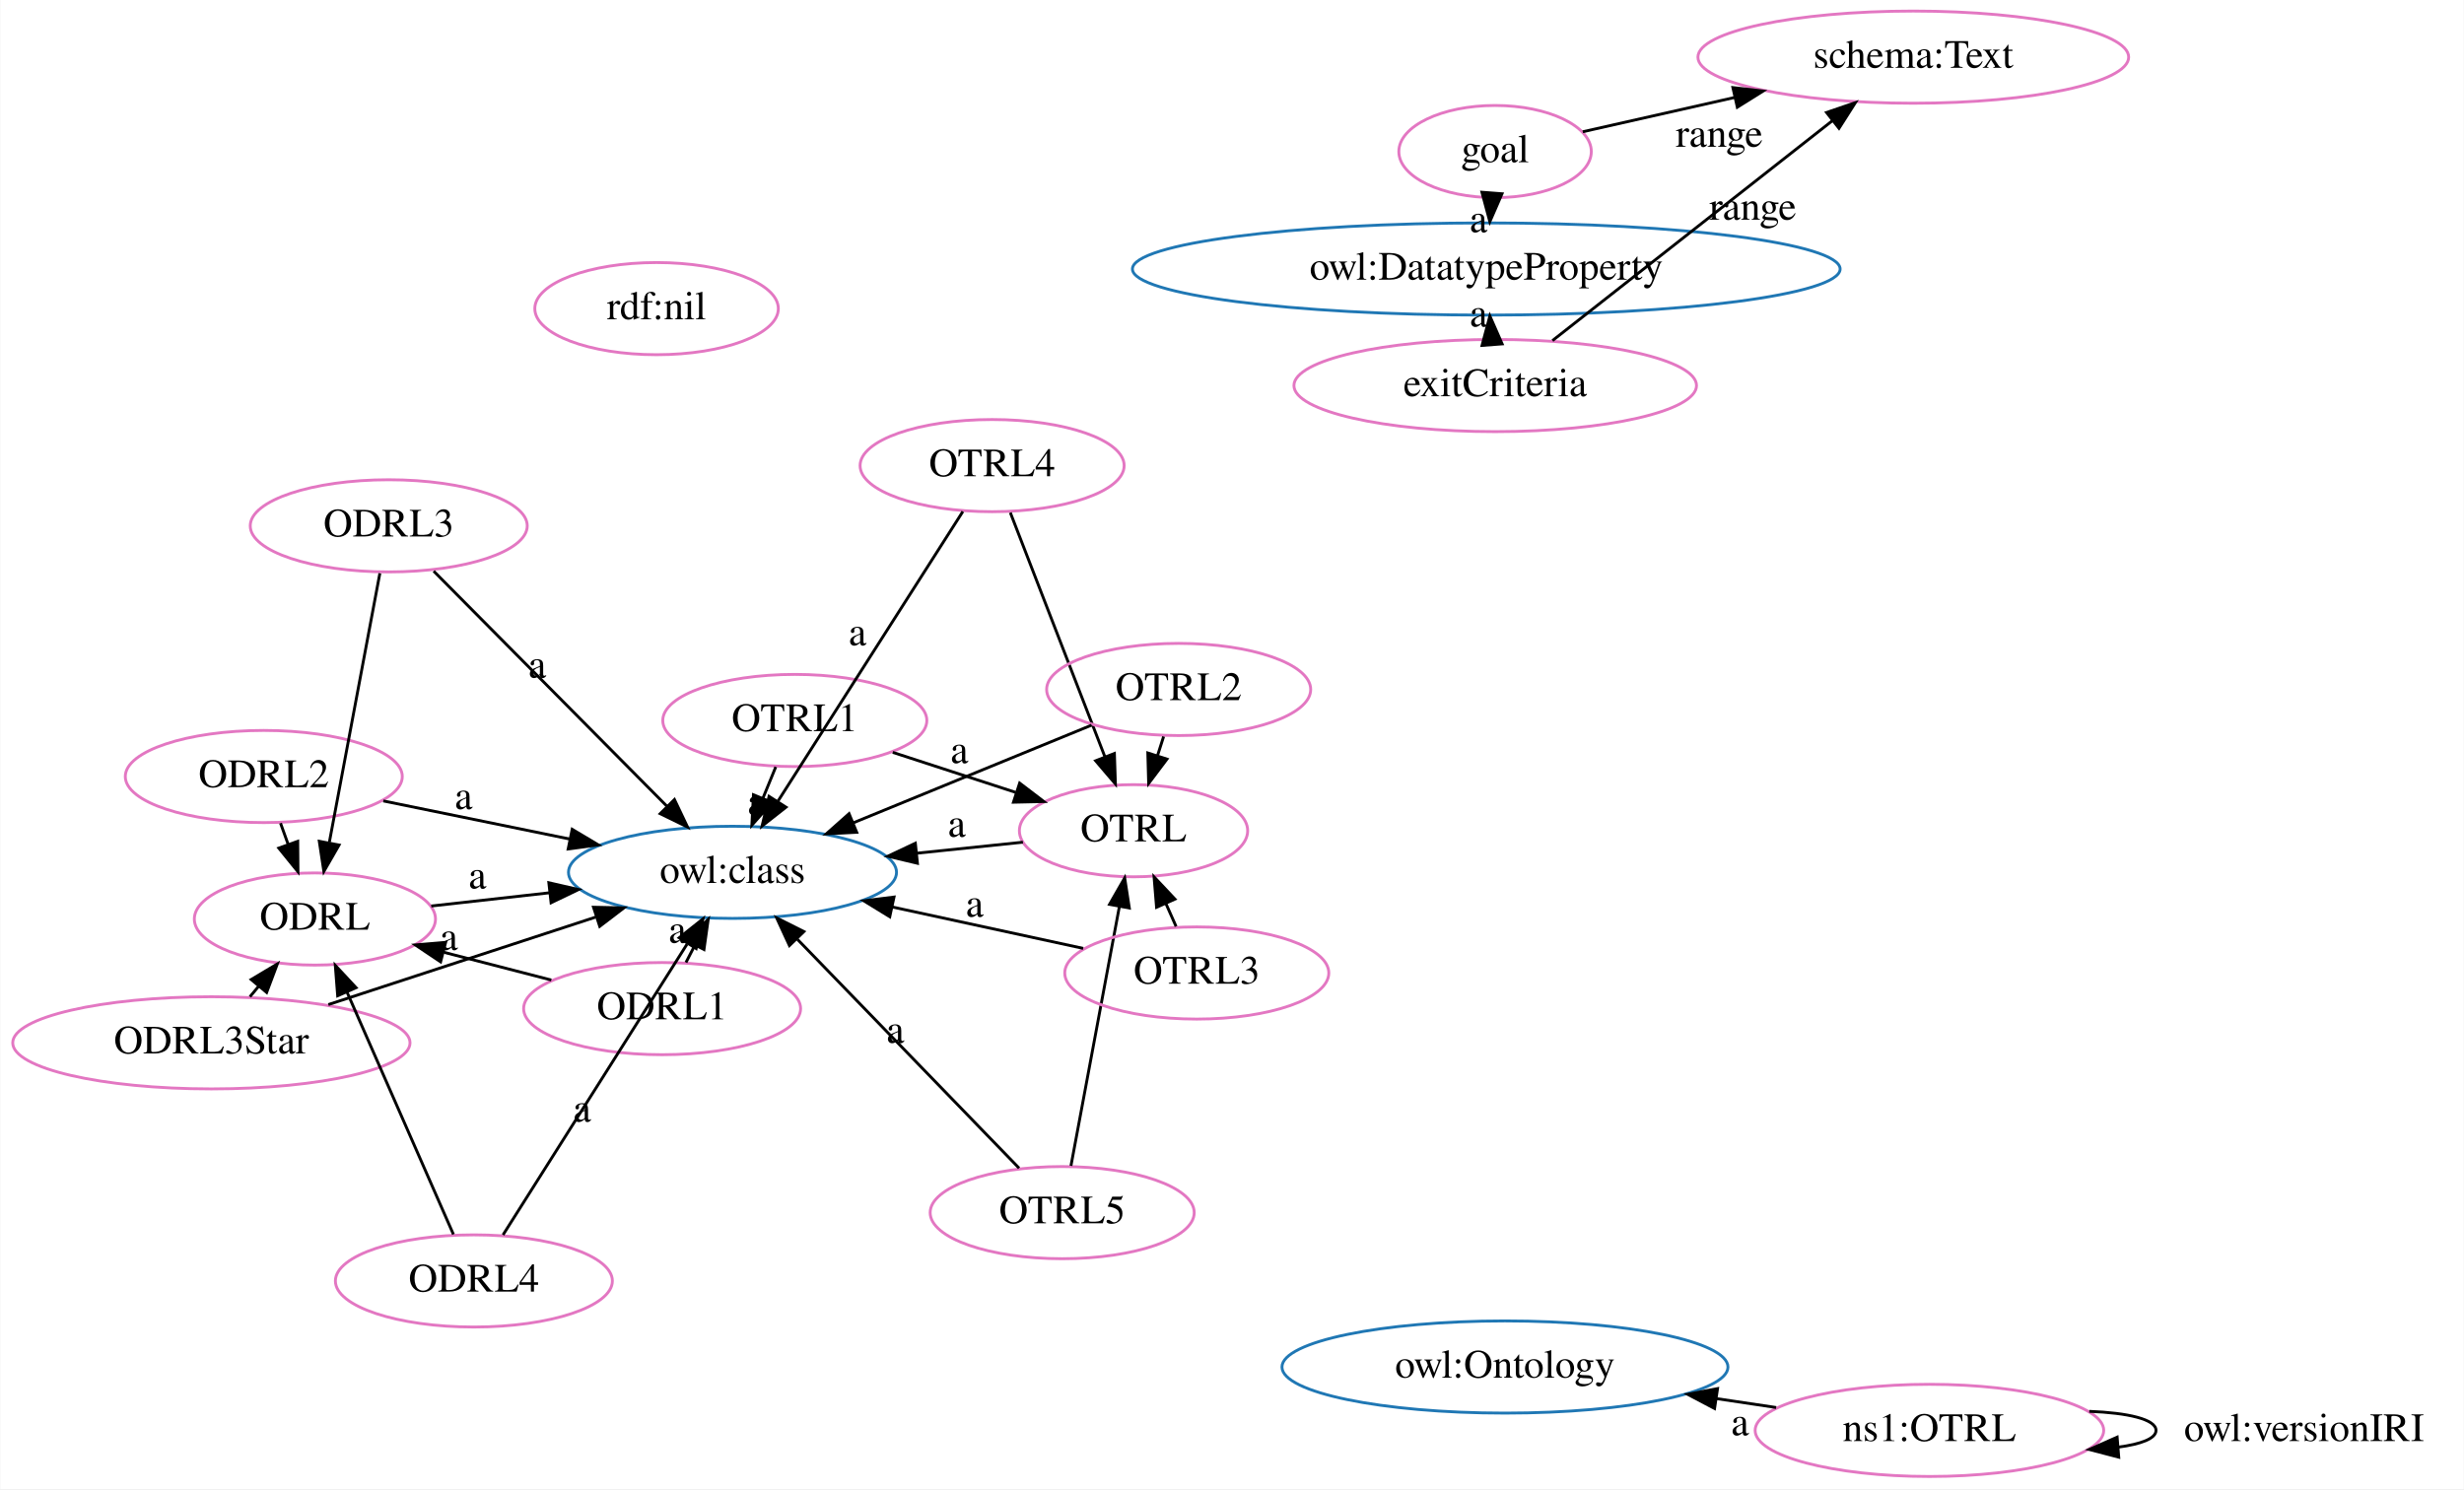
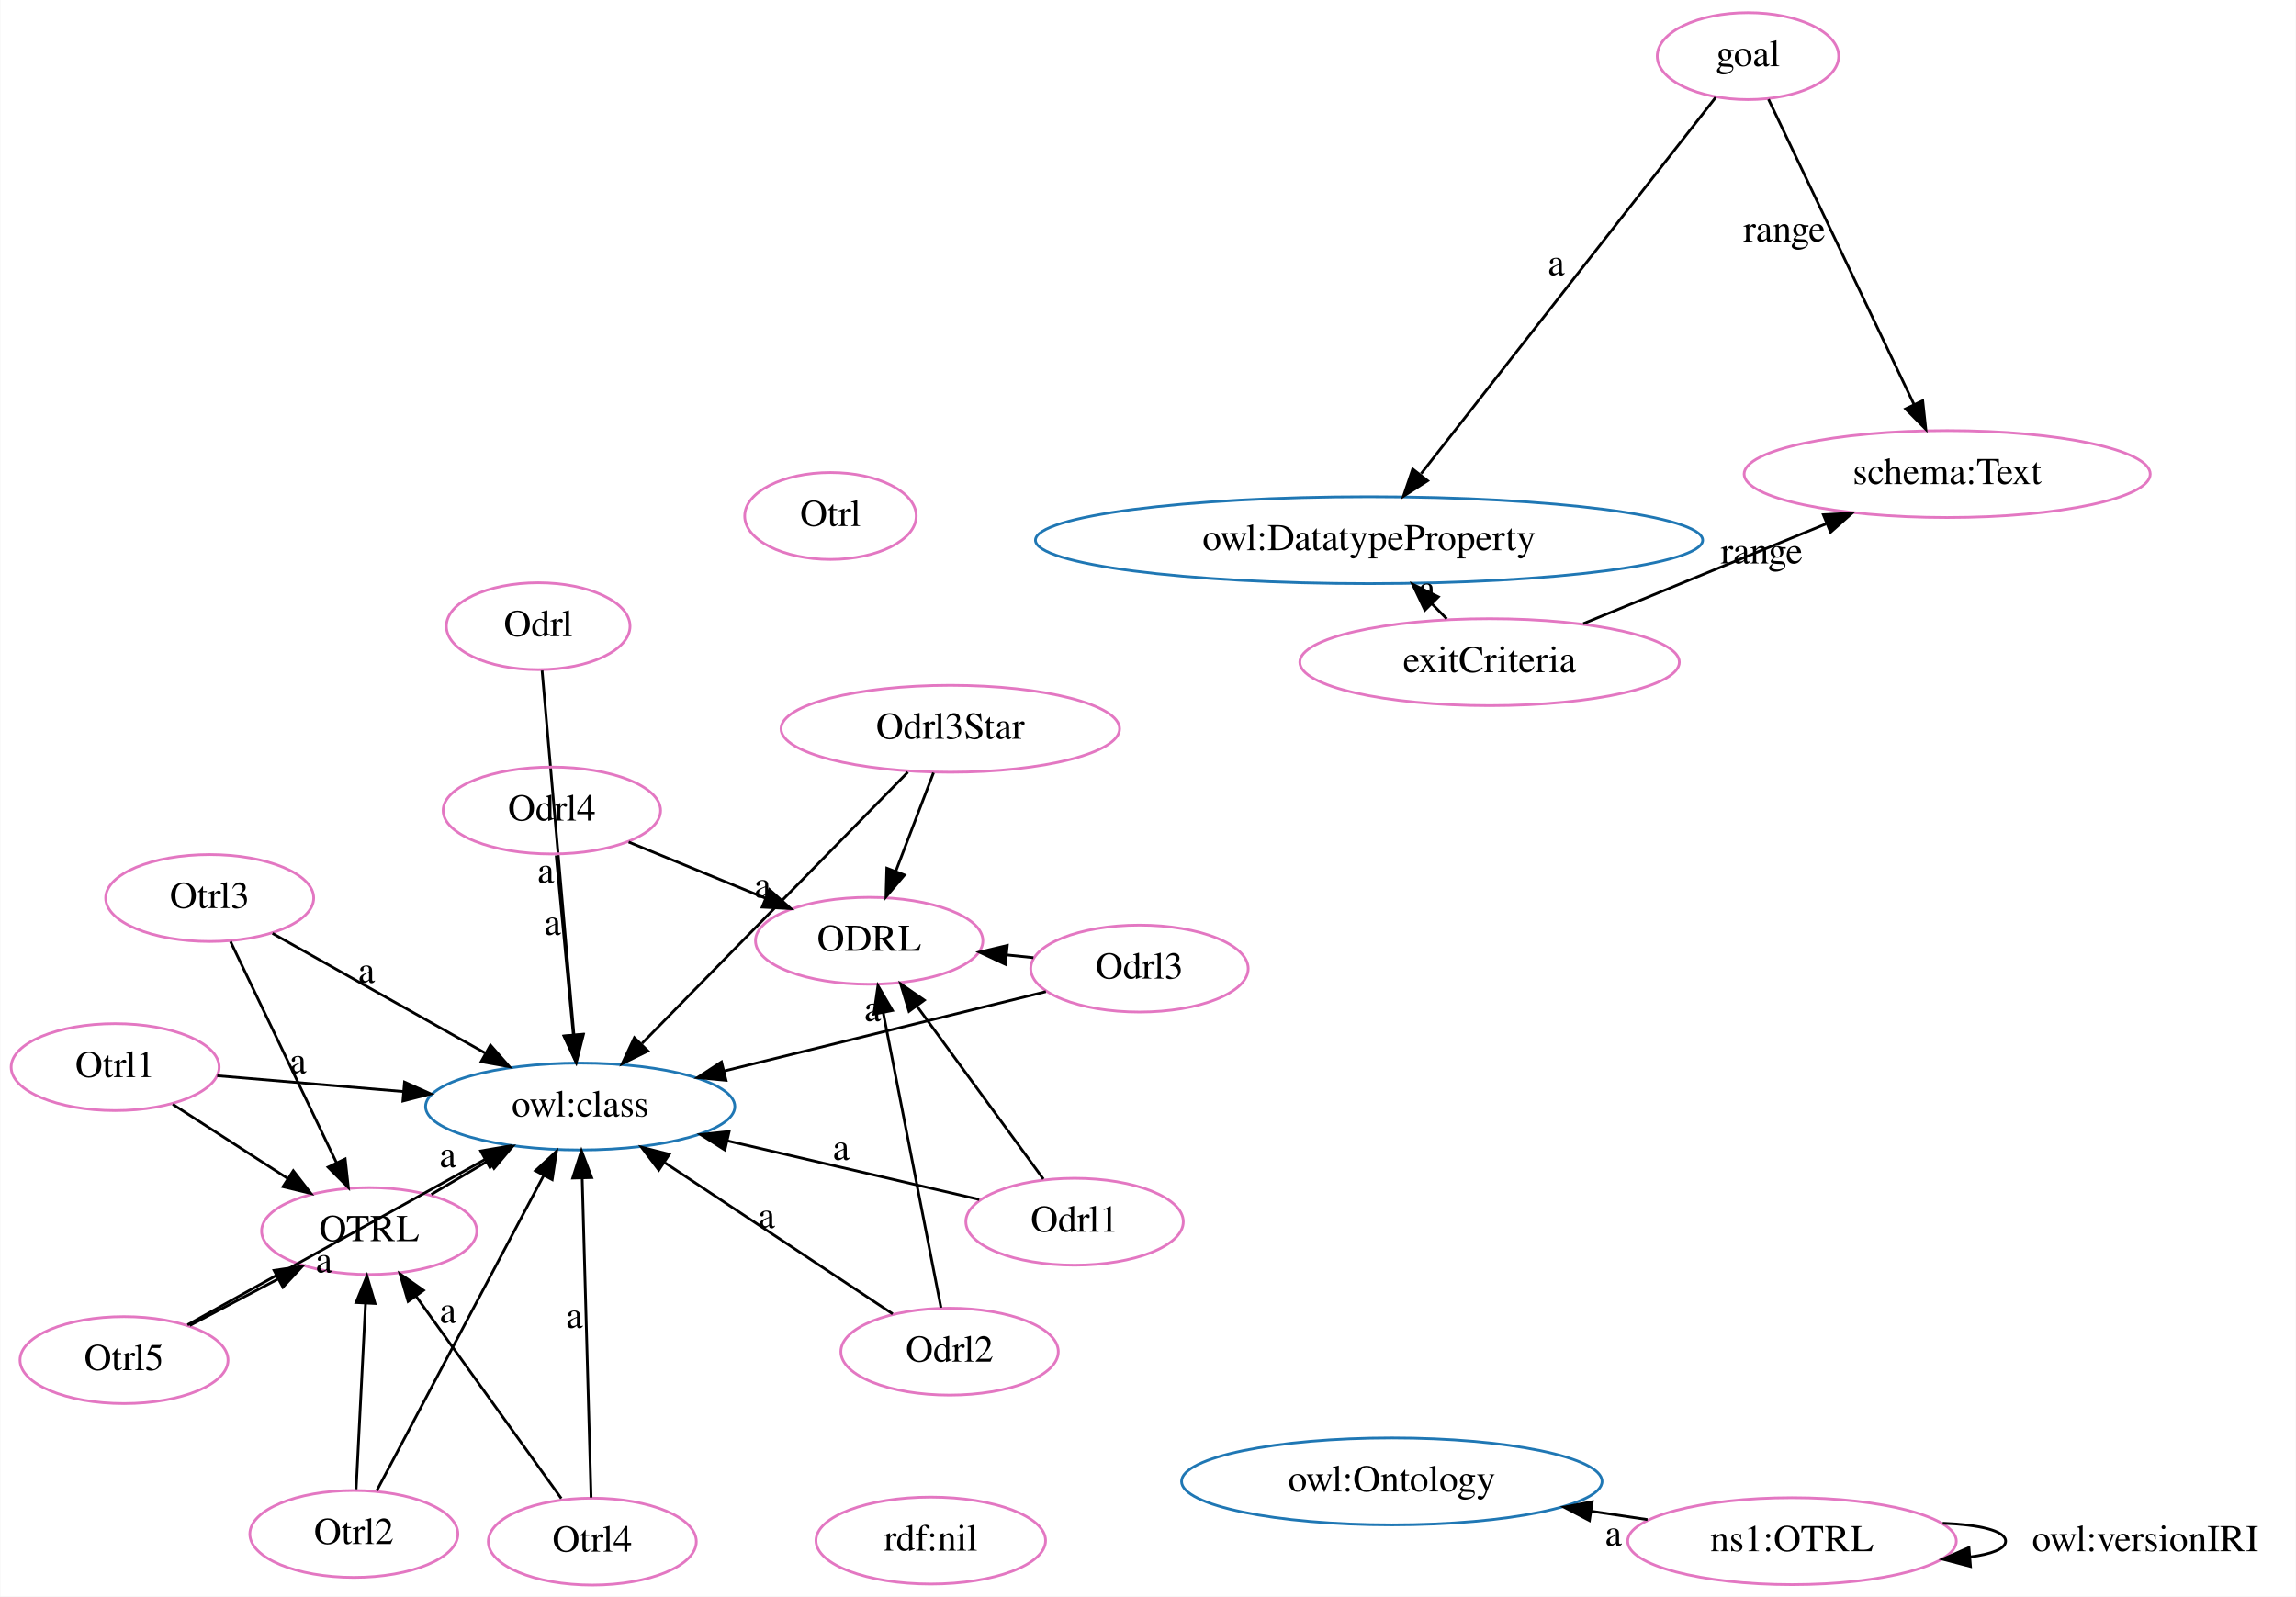
- <svg xmlns="http://www.w3.org/2000/svg" width="857pt" height="518pt" viewBox="0.00 0.00 856.76 518.00">
-   <g id="graph0" class="graph" transform="scale(1 1) rotate(0) translate(4 514)">
-     <polygon fill="white" stroke="transparent" points="-4,4 -4,-514 852.76,-514 852.76,4 -4,4" />
+ <svg xmlns="http://www.w3.org/2000/svg" width="847pt" height="589pt" viewBox="0.00 0.00 846.76 589.00">
+   <g id="graph0" class="graph" transform="scale(1 1) rotate(0) translate(4 585)">
+     <polygon fill="white" stroke="transparent" points="-4,4 -4,-585 842.76,-585 842.76,4 -4,4" />
    <g id="node1" class="node">
-       <ellipse fill="none" stroke="#1f77b4" cx="512.82" cy="-420.42" rx="123.07" ry="16.03" />
-       <text text-anchor="middle" x="512.82" y="-416.72" font-family="Times,serif" font-size="14.00">owl:DatatypeProperty</text>
+       <ellipse fill="none" stroke="#e377c2" cx="316.52" cy="-237.92" rx="41.94" ry="16.03" />
+       <text text-anchor="middle" x="316.52" y="-234.22" font-family="Times,serif" font-size="14.00">ODRL</text>
    </g>
    <g id="node2" class="node">
-       <ellipse fill="none" stroke="#1f77b4" cx="250.65" cy="-210.55" rx="57.05" ry="16.03" />
-       <text text-anchor="middle" x="250.65" y="-206.85" font-family="Times,serif" font-size="14.00">owl:class</text>
+       <ellipse fill="none" stroke="#1f77b4" cx="500.93" cy="-385.71" rx="123.07" ry="16.03" />
+       <text text-anchor="middle" x="500.93" y="-382.01" font-family="Times,serif" font-size="14.00">owl:DatatypeProperty</text>
    </g>
    <g id="node3" class="node">
-       <ellipse fill="none" stroke="#e377c2" cx="390.13" cy="-225.02" rx="39.7" ry="16.03" />
-       <text text-anchor="middle" x="390.13" y="-221.32" font-family="Times,serif" font-size="14.00">OTRL</text>
+       <ellipse fill="none" stroke="#1f77b4" cx="209.92" cy="-176.78" rx="57.05" ry="16.03" />
+       <text text-anchor="middle" x="209.92" y="-173.08" font-family="Times,serif" font-size="14.00">owl:class</text>
+     </g>
+     <g id="node4" class="node">
+       <ellipse fill="none" stroke="#e377c2" cx="132.08" cy="-130.83" rx="39.7" ry="16.03" />
+       <text text-anchor="middle" x="132.08" y="-127.13" font-family="Times,serif" font-size="14.00">OTRL</text>
+     </g>
+     <g id="edge6" class="edge">
+       <path fill="none" stroke="black" d="M155.02,-144.37C161.64,-148.28 169.01,-152.63 176.14,-156.84" />
+       <polygon fill="black" stroke="black" points="174.59,-159.99 184.98,-162.06 178.14,-153.96 174.59,-159.99" />
+       <text text-anchor="middle" x="161.08" y="-154.4" font-family="Times,serif" font-size="14.00">a</text>
+     </g>
+     <g id="node5" class="node">
+       <ellipse fill="none" stroke="#1f77b4" cx="509.32" cy="-38.47" rx="77.56" ry="16.03" />
+       <text text-anchor="middle" x="509.32" y="-34.77" font-family="Times,serif" font-size="14.00">owl:Ontology</text>
+     </g>
+     <g id="node6" class="node">
+       <ellipse fill="none" stroke="#e377c2" cx="194.42" cy="-353.98" rx="33.88" ry="16.03" />
+       <text text-anchor="middle" x="194.42" y="-350.28" font-family="Times,serif" font-size="14.00">Odrl</text>
+     </g>
+     <g id="edge14" class="edge">
+       <path fill="none" stroke="black" d="M195.85,-337.63C198.54,-306.91 204.36,-240.31 207.61,-203.17" />
+       <polygon fill="black" stroke="black" points="211.11,-203.36 208.49,-193.09 204.13,-202.75 211.11,-203.36" />
+       <text text-anchor="middle" x="197.23" y="-259.2" font-family="Times,serif" font-size="14.00">a</text>
+     </g>
+     <g id="node7" class="node">
+       <ellipse fill="none" stroke="#e377c2" cx="346.45" cy="-316.14" rx="62.45" ry="16.03" />
+       <text text-anchor="middle" x="346.45" y="-312.44" font-family="Times,serif" font-size="14.00">Odrl3Star</text>
+     </g>
+     <g id="edge26" class="edge">
+       <path fill="none" stroke="black" d="M340.25,-299.93C336.23,-289.44 330.92,-275.56 326.34,-263.59" />
+       <polygon fill="black" stroke="black" points="329.55,-262.19 322.71,-254.11 323.02,-264.7 329.55,-262.19" />
+     </g>
+     <g id="edge2" class="edge">
+       <path fill="none" stroke="black" d="M330.79,-300.15C306.72,-275.58 260.5,-228.41 232.71,-200.05" />
+       <polygon fill="black" stroke="black" points="234.9,-197.27 225.4,-192.58 229.9,-202.17 234.9,-197.27" />
+       <text text-anchor="middle" x="277.25" y="-253.9" font-family="Times,serif" font-size="14.00">a</text>
+     </g>
+     <g id="node8" class="node">
+       <ellipse fill="none" stroke="#e377c2" cx="73.23" cy="-253.7" rx="38.37" ry="16.03" />
+       <text text-anchor="middle" x="73.23" y="-250" font-family="Times,serif" font-size="14.00">Otrl3</text>
+     </g>
+     <g id="edge3" class="edge">
+       <path fill="none" stroke="black" d="M96.41,-240.65C117.89,-228.57 150.14,-210.42 174.78,-196.55" />
+       <polygon fill="black" stroke="black" points="176.81,-199.43 183.81,-191.47 173.38,-193.32 176.81,-199.43" />
+       <text text-anchor="middle" x="131.1" y="-222.4" font-family="Times,serif" font-size="14.00">a</text>
+     </g>
+     <g id="edge13" class="edge">
+       <path fill="none" stroke="black" d="M80.92,-237.64C90.88,-216.85 108.34,-180.4 120.06,-155.94" />
+       <polygon fill="black" stroke="black" points="123.22,-157.43 124.39,-146.9 116.91,-154.4 123.22,-157.43" />
+     </g>
+     <g id="node9" class="node">
+       <ellipse fill="none" stroke="#e377c2" cx="126.42" cy="-19.08" rx="38.37" ry="16.03" />
+       <text text-anchor="middle" x="126.42" y="-15.38" font-family="Times,serif" font-size="14.00">Otrl2</text>
+     </g>
+     <g id="edge16" class="edge">
+       <path fill="none" stroke="black" d="M134.88,-35.07C149.37,-62.44 179.04,-118.48 196.42,-151.29" />
+       <polygon fill="black" stroke="black" points="193.41,-153.08 201.18,-160.28 199.59,-149.8 193.41,-153.08" />
+       <text text-anchor="middle" x="161.15" y="-96.98" font-family="Times,serif" font-size="14.00">a</text>
+     </g>
+     <g id="edge28" class="edge">
+       <path fill="none" stroke="black" d="M127.25,-35.57C128.17,-53.65 129.65,-82.91 130.73,-104.24" />
+       <polygon fill="black" stroke="black" points="127.24,-104.46 131.24,-114.27 134.23,-104.11 127.24,-104.46" />
+     </g>
+     <g id="node10" class="node">
+       <ellipse fill="none" stroke="#e377c2" cx="392.29" cy="-134.27" rx="40.11" ry="16.03" />
+       <text text-anchor="middle" x="392.29" y="-130.57" font-family="Times,serif" font-size="14.00">Odrl1</text>
+     </g>
+     <g id="edge22" class="edge">
+       <path fill="none" stroke="black" d="M380.78,-150.02C368.37,-166.98 348.48,-194.2 334.11,-213.86" />
+       <polygon fill="black" stroke="black" points="331.21,-211.89 328.13,-222.03 336.86,-216.02 331.21,-211.89" />
    </g>
    <g id="edge17" class="edge">
-       <path fill="none" stroke="black" d="M351.65,-221.03C340.19,-219.84 327.32,-218.5 314.7,-217.2" />
-       <polygon fill="black" stroke="black" points="314.97,-213.7 304.66,-216.15 314.25,-220.67 314.97,-213.7" />
-       <text text-anchor="middle" x="328.67" y="-222.91" font-family="Times,serif" font-size="14.00">a</text>
-     </g>
-     <g id="node4" class="node">
-       <ellipse fill="none" stroke="#e377c2" cx="105.41" cy="-194.31" rx="41.94" ry="16.03" />
-       <text text-anchor="middle" x="105.41" y="-190.61" font-family="Times,serif" font-size="14.00">ODRL</text>
+       <path fill="none" stroke="black" d="M357.13,-142.47C330.81,-148.6 294.33,-157.11 264.27,-164.11" />
+       <polygon fill="black" stroke="black" points="263.29,-160.75 254.34,-166.43 264.87,-167.57 263.29,-160.75" />
+       <text text-anchor="middle" x="306.2" y="-157.09" font-family="Times,serif" font-size="14.00">a</text>
+     </g>
+     <g id="node11" class="node">
+       <ellipse fill="none" stroke="#e377c2" cx="640.71" cy="-564.29" rx="33.47" ry="16.03" />
+       <text text-anchor="middle" x="640.71" y="-560.59" font-family="Times,serif" font-size="14.00">goal</text>
+     </g>
+     <g id="edge18" class="edge">
+       <path fill="none" stroke="black" d="M628.79,-549.06C604.59,-518.14 549.49,-447.75 520.15,-410.27" />
+       <polygon fill="black" stroke="black" points="522.54,-407.64 513.62,-401.93 517.03,-411.96 522.54,-407.64" />
+       <text text-anchor="middle" x="569.97" y="-483.47" font-family="Times,serif" font-size="14.00">a</text>
+     </g>
+     <g id="node19" class="node">
+       <ellipse fill="none" stroke="#e377c2" cx="714.2" cy="-410.11" rx="74.91" ry="16.03" />
+       <text text-anchor="middle" x="714.2" y="-406.41" font-family="Times,serif" font-size="14.00">schema:Text</text>
+     </g>
+     <g id="edge10" class="edge">
+       <path fill="none" stroke="black" d="M648.29,-548.37C660.99,-521.73 686.65,-467.91 701.94,-435.84" />
+       <polygon fill="black" stroke="black" points="705.18,-437.17 706.32,-426.64 698.86,-434.16 705.18,-437.17" />
+       <text text-anchor="middle" x="654.12" y="-495.9" font-family="Times,serif" font-size="14.00">range</text>
+     </g>
+     <g id="node12" class="node">
+       <ellipse fill="none" stroke="#e377c2" cx="38.36" cy="-191.32" rx="38.37" ry="16.03" />
+       <text text-anchor="middle" x="38.36" y="-187.62" font-family="Times,serif" font-size="14.00">Otrl1</text>
    </g>
    <g id="edge19" class="edge">
-       <path fill="none" stroke="black" d="M145.87,-198.83C158.63,-200.26 173.06,-201.87 187.03,-203.44" />
-       <polygon fill="black" stroke="black" points="186.77,-206.93 197.1,-204.56 187.55,-199.97 186.77,-206.93" />
-       <text text-anchor="middle" x="161.95" y="-204.93" font-family="Times,serif" font-size="14.00">a</text>
-     </g>
-     <g id="node5" class="node">
-       <ellipse fill="none" stroke="#1f77b4" cx="519.32" cy="-38.47" rx="77.56" ry="16.03" />
-       <text text-anchor="middle" x="519.32" y="-34.77" font-family="Times,serif" font-size="14.00">owl:Ontology</text>
-     </g>
-     <g id="node6" class="node">
-       <ellipse fill="none" stroke="#e377c2" cx="661.34" cy="-494.12" rx="74.91" ry="16.03" />
-       <text text-anchor="middle" x="661.34" y="-490.42" font-family="Times,serif" font-size="14.00">schema:Text</text>
-     </g>
-     <g id="node7" class="node">
-       <ellipse fill="none" stroke="#e377c2" cx="666.95" cy="-16.42" rx="60.62" ry="16.03" />
-       <text text-anchor="middle" x="666.95" y="-12.72" font-family="Times,serif" font-size="14.00">ns1:OTRL</text>
+       <path fill="none" stroke="black" d="M76.01,-188.13C96.11,-186.43 121.43,-184.28 144.63,-182.31" />
+       <polygon fill="black" stroke="black" points="145.1,-185.79 154.77,-181.45 144.51,-178.81 145.1,-185.79" />
+       <text text-anchor="middle" x="105.82" y="-189.02" font-family="Times,serif" font-size="14.00">a</text>
+     </g>
+     <g id="edge8" class="edge">
+       <path fill="none" stroke="black" d="M59.62,-177.59C72.12,-169.53 88.11,-159.21 101.9,-150.31" />
+       <polygon fill="black" stroke="black" points="104.07,-153.08 110.57,-144.71 100.27,-147.19 104.07,-153.08" />
+     </g>
+     <g id="node13" class="node">
+       <ellipse fill="none" stroke="#e377c2" cx="339.24" cy="-16.64" rx="42.35" ry="16.03" />
+       <text text-anchor="middle" x="339.24" y="-12.94" font-family="Times,serif" font-size="14.00">rdf:nil</text>
+     </g>
+     <g id="node14" class="node">
+       <ellipse fill="none" stroke="#e377c2" cx="346.18" cy="-86.34" rx="40.11" ry="16.03" />
+       <text text-anchor="middle" x="346.18" y="-82.64" font-family="Times,serif" font-size="14.00">Odrl2</text>
    </g>
    <g id="edge23" class="edge">
-       <path fill="none" stroke="black" d="M613.65,-24.38C606.94,-25.38 599.98,-26.42 593.02,-27.46" />
-       <polygon fill="black" stroke="black" points="592.22,-24.04 582.85,-28.98 593.26,-30.96 592.22,-24.04" />
-       <text text-anchor="middle" x="601.08" y="-14.72" font-family="Times,serif" font-size="14.00">a</text>
-     </g>
-     <g id="edge3" class="edge">
-       <path fill="none" stroke="black" d="M722.55,-23.05C735.89,-22.53 745.76,-20.32 745.76,-16.42 745.76,-13.58 740.55,-11.64 732.58,-10.59" />
-       <polygon fill="black" stroke="black" points="732.8,-7.1 722.55,-9.78 732.24,-14.07 732.8,-7.1" />
-       <text text-anchor="middle" x="797.26" y="-12.72" font-family="Times,serif" font-size="14.00">owl:versionIRI</text>
-     </g>
-     <g id="node8" class="node">
-       <ellipse fill="none" stroke="#e377c2" cx="69.4" cy="-151.24" rx="69.09" ry="16.03" />
-       <text text-anchor="middle" x="69.4" y="-147.54" font-family="Times,serif" font-size="14.00">ODRL3Star</text>
-     </g>
-     <g id="edge6" class="edge">
-       <path fill="none" stroke="black" d="M110.08,-164.55C137.62,-173.56 174.11,-185.51 203.01,-194.96" />
-       <polygon fill="black" stroke="black" points="202.3,-198.41 212.89,-198.19 204.47,-191.76 202.3,-198.41" />
-       <text text-anchor="middle" x="152.04" y="-183.56" font-family="Times,serif" font-size="14.00">a</text>
-     </g>
-     <g id="edge16" class="edge">
-       <path fill="none" stroke="black" d="M82.81,-167.28C83.78,-168.44 84.78,-169.63 85.78,-170.83" />
-       <polygon fill="black" stroke="black" points="83.25,-173.26 92.35,-178.69 88.62,-168.77 83.25,-173.26" />
-     </g>
-     <g id="node9" class="node">
-       <ellipse fill="none" stroke="#e377c2" cx="272.32" cy="-263.37" rx="45.92" ry="16.03" />
-       <text text-anchor="middle" x="272.32" y="-259.67" font-family="Times,serif" font-size="14.00">OTRL1</text>
-     </g>
-     <g id="edge18" class="edge">
-       <path fill="none" stroke="black" d="M265.7,-247.23C264.3,-243.82 262.78,-240.13 261.28,-236.45" />
-       <polygon fill="black" stroke="black" points="264.41,-234.87 257.38,-226.95 257.93,-237.53 264.41,-234.87" />
-       <text text-anchor="middle" x="258.99" y="-230.64" font-family="Times,serif" font-size="14.00">a</text>
+       <path fill="none" stroke="black" d="M343.01,-102.56C337.9,-128.64 327.83,-180.12 321.68,-211.54" />
+       <polygon fill="black" stroke="black" points="318.24,-210.87 319.76,-221.35 325.11,-212.21 318.24,-210.87" />
+     </g>
+     <g id="edge20" class="edge">
+       <path fill="none" stroke="black" d="M325.19,-100.27C302.75,-115.17 266.93,-138.94 241.18,-156.03" />
+       <polygon fill="black" stroke="black" points="238.92,-153.33 232.52,-161.78 242.79,-159.16 238.92,-153.33" />
+       <text text-anchor="middle" x="278.68" y="-131.95" font-family="Times,serif" font-size="14.00">a</text>
+     </g>
+     <g id="node15" class="node">
+       <ellipse fill="none" stroke="#e377c2" cx="545.39" cy="-340.71" rx="70.01" ry="16.03" />
+       <text text-anchor="middle" x="545.39" y="-337.01" font-family="Times,serif" font-size="14.00">exitCriteria</text>
    </g>
    <g id="edge4" class="edge">
-       <path fill="none" stroke="black" d="M306.39,-252.28C319.74,-247.93 335.16,-242.91 349.11,-238.37" />
-       <polygon fill="black" stroke="black" points="350.52,-241.59 358.95,-235.17 348.36,-234.94 350.52,-241.59" />
-     </g>
-     <g id="node10" class="node">
-       <ellipse fill="none" stroke="#e377c2" cx="340.95" cy="-352.03" rx="45.92" ry="16.03" />
-       <text text-anchor="middle" x="340.95" y="-348.33" font-family="Times,serif" font-size="14.00">OTRL4</text>
+       <path fill="none" stroke="black" d="M529.59,-356.7C527.8,-358.51 525.95,-360.39 524.09,-362.27" />
+       <polygon fill="black" stroke="black" points="521.52,-359.89 516.98,-369.47 526.5,-364.81 521.52,-359.89" />
+       <text text-anchor="middle" x="522.34" y="-363.29" font-family="Times,serif" font-size="14.00">a</text>
+     </g>
+     <g id="edge24" class="edge">
+       <path fill="none" stroke="black" d="M579.96,-354.92C605.85,-365.56 641.48,-380.21 669.52,-391.74" />
+       <polygon fill="black" stroke="black" points="668.52,-395.11 679.1,-395.68 671.18,-388.64 668.52,-395.11" />
+       <text text-anchor="middle" x="645.74" y="-377.13" font-family="Times,serif" font-size="14.00">range</text>
+     </g>
+     <g id="node16" class="node">
+       <ellipse fill="none" stroke="#e377c2" cx="656.95" cy="-16.42" rx="60.62" ry="16.03" />
+       <text text-anchor="middle" x="656.95" y="-12.72" font-family="Times,serif" font-size="14.00">ns1:OTRL</text>
+     </g>
+     <g id="edge5" class="edge">
+       <path fill="none" stroke="black" d="M603.65,-24.38C596.94,-25.38 589.98,-26.42 583.02,-27.46" />
+       <polygon fill="black" stroke="black" points="582.22,-24.04 572.85,-28.98 583.26,-30.96 582.22,-24.04" />
+       <text text-anchor="middle" x="591.08" y="-14.72" font-family="Times,serif" font-size="14.00">a</text>
    </g>
    <g id="edge7" class="edge">
-       <path fill="none" stroke="black" d="M330.77,-336.07C315.12,-311.55 285.03,-264.41 266.51,-235.39" />
-       <polygon fill="black" stroke="black" points="269.26,-233.21 260.93,-226.66 263.36,-236.97 269.26,-233.21" />
-       <text text-anchor="middle" x="294.14" y="-289.53" font-family="Times,serif" font-size="14.00">a</text>
+       <path fill="none" stroke="black" d="M712.55,-23.05C725.89,-22.53 735.76,-20.32 735.76,-16.42 735.76,-13.58 730.55,-11.64 722.58,-10.59" />
+       <polygon fill="black" stroke="black" points="722.8,-7.1 712.55,-9.78 722.24,-14.07 722.8,-7.1" />
+       <text text-anchor="middle" x="787.26" y="-12.72" font-family="Times,serif" font-size="14.00">owl:versionIRI</text>
+     </g>
+     <g id="node17" class="node">
+       <ellipse fill="none" stroke="#e377c2" cx="214.38" cy="-16.26" rx="38.37" ry="16.03" />
+       <text text-anchor="middle" x="214.38" y="-12.56" font-family="Times,serif" font-size="14.00">Otrl4</text>
+     </g>
+     <g id="edge21" class="edge">
+       <path fill="none" stroke="black" d="M213.93,-32.53C213.16,-60.18 211.59,-116.55 210.66,-150.05" />
+       <polygon fill="black" stroke="black" points="207.15,-150.37 210.37,-160.46 214.15,-150.56 207.15,-150.37" />
+       <text text-anchor="middle" x="207.8" y="-95.09" font-family="Times,serif" font-size="14.00">a</text>
+     </g>
+     <g id="edge12" class="edge">
+       <path fill="none" stroke="black" d="M202.94,-32.19C189.06,-51.51 165.52,-84.28 149.41,-106.71" />
+       <polygon fill="black" stroke="black" points="146.42,-104.87 143.43,-115.04 152.11,-108.96 146.42,-104.87" />
+     </g>
+     <g id="node18" class="node">
+       <ellipse fill="none" stroke="#e377c2" cx="302.24" cy="-394.64" rx="31.64" ry="16.03" />
+       <text text-anchor="middle" x="302.24" y="-390.94" font-family="Times,serif" font-size="14.00">Otrl</text>
+     </g>
+     <g id="node20" class="node">
+       <ellipse fill="none" stroke="#e377c2" cx="41.63" cy="-83.22" rx="38.37" ry="16.03" />
+       <text text-anchor="middle" x="41.63" y="-79.52" font-family="Times,serif" font-size="14.00">Otrl5</text>
+     </g>
+     <g id="edge11" class="edge">
+       <path fill="none" stroke="black" d="M65.03,-96.23C93.51,-112.06 141.87,-138.95 174.82,-157.27" />
+       <polygon fill="black" stroke="black" points="173.23,-160.39 183.67,-162.19 176.63,-154.27 173.23,-160.39" />
+       <text text-anchor="middle" x="115.42" y="-115.55" font-family="Times,serif" font-size="14.00">a</text>
+     </g>
+     <g id="edge15" class="edge">
+       <path fill="none" stroke="black" d="M65.87,-95.98C75.82,-101.22 87.53,-107.38 98.3,-113.05" />
+       <polygon fill="black" stroke="black" points="96.98,-116.31 107.46,-117.87 100.24,-110.12 96.98,-116.31" />
+     </g>
+     <g id="node21" class="node">
+       <ellipse fill="none" stroke="#e377c2" cx="416.23" cy="-227.67" rx="40.11" ry="16.03" />
+       <text text-anchor="middle" x="416.23" y="-223.97" font-family="Times,serif" font-size="14.00">Odrl3</text>
+     </g>
+     <g id="edge9" class="edge">
+       <path fill="none" stroke="black" d="M377.11,-231.69C373.84,-232.03 370.5,-232.37 367.15,-232.72" />
+       <polygon fill="black" stroke="black" points="366.76,-229.24 357.17,-233.74 367.48,-236.2 366.76,-229.24" />
+     </g>
+     <g id="edge25" class="edge">
+       <path fill="none" stroke="black" d="M381.7,-219.16C349.27,-211.15 300.27,-199.07 262.89,-189.85" />
+       <polygon fill="black" stroke="black" points="263.72,-186.45 253.17,-187.45 262.04,-193.24 263.72,-186.45" />
+       <text text-anchor="middle" x="317.8" y="-208.3" font-family="Times,serif" font-size="14.00">a</text>
+     </g>
+     <g id="node22" class="node">
+       <ellipse fill="none" stroke="#e377c2" cx="199.46" cy="-285.98" rx="40.11" ry="16.03" />
+       <text text-anchor="middle" x="199.46" y="-282.28" font-family="Times,serif" font-size="14.00">Odrl4</text>
+     </g>
+     <g id="edge1" class="edge">
+       <path fill="none" stroke="black" d="M227.8,-274.35C242.96,-268.12 261.83,-260.37 278.28,-253.62" />
+       <polygon fill="black" stroke="black" points="279.71,-256.82 287.63,-249.78 277.05,-250.34 279.71,-256.82" />
    </g>
    <g id="edge27" class="edge">
-       <path fill="none" stroke="black" d="M347.28,-335.68C355.62,-314.15 370.37,-276.06 380.2,-250.67" />
-       <polygon fill="black" stroke="black" points="383.48,-251.89 383.83,-241.3 376.95,-249.36 383.48,-251.89" />
-     </g>
-     <g id="node11" class="node">
-       <ellipse fill="none" stroke="#e377c2" cx="226.17" cy="-163.14" rx="48.17" ry="16.03" />
-       <text text-anchor="middle" x="226.17" y="-159.44" font-family="Times,serif" font-size="14.00">ODRL1</text>
-     </g>
-     <g id="edge9" class="edge">
-       <path fill="none" stroke="black" d="M234.46,-179.19C235.47,-181.15 236.53,-183.2 237.59,-185.25" />
-       <polygon fill="black" stroke="black" points="234.51,-186.91 242.2,-194.19 240.73,-183.7 234.51,-186.91" />
-       <text text-anchor="middle" x="231.52" y="-186.02" font-family="Times,serif" font-size="14.00">a</text>
-     </g>
-     <g id="edge13" class="edge">
-       <path fill="none" stroke="black" d="M187.63,-173.08C175.77,-176.15 162.6,-179.55 150.35,-182.71" />
-       <polygon fill="black" stroke="black" points="149.13,-179.41 140.32,-185.3 150.88,-186.19 149.13,-179.41" />
-     </g>
-     <g id="node12" class="node">
-       <ellipse fill="none" stroke="#e377c2" cx="515.93" cy="-379.88" rx="70.01" ry="16.03" />
-       <text text-anchor="middle" x="515.93" y="-376.18" font-family="Times,serif" font-size="14.00">exitCriteria</text>
-     </g>
-     <g id="edge21" class="edge">
-       <path fill="none" stroke="black" d="M514.67,-396.37C514.65,-396.52 514.64,-396.68 514.63,-396.84" />
-       <polygon fill="black" stroke="black" points="511.35,-393.84 514.07,-404.07 518.33,-394.37 511.35,-393.84" />
-       <text text-anchor="middle" x="510.15" y="-400.4" font-family="Times,serif" font-size="14.00">a</text>
-     </g>
-     <g id="edge1" class="edge">
-       <path fill="none" stroke="black" d="M535.84,-395.52C561.05,-415.32 604.61,-449.55 633.2,-472.01" />
-       <polygon fill="black" stroke="black" points="631.17,-474.87 641.2,-478.3 635.5,-469.37 631.17,-474.87" />
-       <text text-anchor="middle" x="605.52" y="-437.57" font-family="Times,serif" font-size="14.00">range</text>
-     </g>
-     <g id="node13" class="node">
-       <ellipse fill="none" stroke="#e377c2" cx="405.83" cy="-274.16" rx="45.92" ry="16.03" />
-       <text text-anchor="middle" x="405.83" y="-270.46" font-family="Times,serif" font-size="14.00">OTRL2</text>
-     </g>
-     <g id="edge22" class="edge">
-       <path fill="none" stroke="black" d="M375.54,-261.75C351.89,-252.05 318.77,-238.48 292.58,-227.74" />
-       <polygon fill="black" stroke="black" points="293.85,-224.48 283.27,-223.92 291.19,-230.95 293.85,-224.48" />
-       <text text-anchor="middle" x="329.56" y="-248.54" font-family="Times,serif" font-size="14.00">a</text>
-     </g>
-     <g id="edge8" class="edge">
-       <path fill="none" stroke="black" d="M400.6,-257.8C399.92,-255.67 399.21,-253.44 398.49,-251.2" />
-       <polygon fill="black" stroke="black" points="401.76,-249.94 395.39,-241.48 395.1,-252.07 401.76,-249.94" />
-     </g>
-     <g id="node14" class="node">
-       <ellipse fill="none" stroke="#e377c2" cx="87.63" cy="-243.88" rx="48.17" ry="16.03" />
-       <text text-anchor="middle" x="87.63" y="-240.18" font-family="Times,serif" font-size="14.00">ODRL2</text>
-     </g>
-     <g id="edge24" class="edge">
-       <path fill="none" stroke="black" d="M129.19,-235.39C148.9,-231.36 172.74,-226.48 194.07,-222.12" />
-       <polygon fill="black" stroke="black" points="194.89,-225.52 203.99,-220.09 193.49,-218.67 194.89,-225.52" />
-       <text text-anchor="middle" x="157.13" y="-232.55" font-family="Times,serif" font-size="14.00">a</text>
-     </g>
-     <g id="edge5" class="edge">
-       <path fill="none" stroke="black" d="M93.45,-227.65C94.3,-225.28 95.2,-222.79 96.1,-220.28" />
-       <polygon fill="black" stroke="black" points="99.43,-221.34 99.52,-210.75 92.85,-218.98 99.43,-221.34" />
-     </g>
-     <g id="node15" class="node">
-       <ellipse fill="none" stroke="#e377c2" cx="365.32" cy="-92.17" rx="45.92" ry="16.03" />
-       <text text-anchor="middle" x="365.32" y="-88.47" font-family="Times,serif" font-size="14.00">OTRL5</text>
-     </g>
-     <g id="edge11" class="edge">
-       <path fill="none" stroke="black" d="M350.33,-107.65C330.7,-127.92 296.09,-163.64 273.26,-187.21" />
-       <polygon fill="black" stroke="black" points="270.45,-185.07 266.01,-194.69 275.48,-189.94 270.45,-185.07" />
-       <text text-anchor="middle" x="307.3" y="-151.23" font-family="Times,serif" font-size="14.00">a</text>
-     </g>
-     <g id="edge15" class="edge">
-       <path fill="none" stroke="black" d="M368.37,-108.46C372.57,-130.97 380.2,-171.84 385.22,-198.71" />
-       <polygon fill="black" stroke="black" points="381.79,-199.41 387.06,-208.6 388.67,-198.13 381.79,-199.41" />
-     </g>
-     <g id="node16" class="node">
-       <ellipse fill="none" stroke="#e377c2" cx="412.13" cy="-175.53" rx="45.92" ry="16.03" />
-       <text text-anchor="middle" x="412.13" y="-171.83" font-family="Times,serif" font-size="14.00">OTRL3</text>
-     </g>
-     <g id="edge25" class="edge">
-       <path fill="none" stroke="black" d="M372.63,-184.09C352.63,-188.43 328.01,-193.77 306.15,-198.51" />
-       <polygon fill="black" stroke="black" points="305.35,-195.1 296.32,-200.64 306.83,-201.95 305.35,-195.1" />
-       <text text-anchor="middle" x="334.89" y="-195.1" font-family="Times,serif" font-size="14.00">a</text>
-     </g>
-     <g id="edge10" class="edge">
-       <path fill="none" stroke="black" d="M404.93,-191.73C403.78,-194.32 402.56,-197.06 401.34,-199.8" />
-       <polygon fill="black" stroke="black" points="398.14,-198.39 397.27,-208.95 404.54,-201.23 398.14,-198.39" />
-     </g>
-     <g id="node17" class="node">
-       <ellipse fill="none" stroke="#e377c2" cx="515.88" cy="-461.28" rx="33.47" ry="16.03" />
-       <text text-anchor="middle" x="515.88" y="-457.58" font-family="Times,serif" font-size="14.00">goal</text>
-     </g>
-     <g id="edge12" class="edge">
-       <path fill="none" stroke="black" d="M514.64,-444.66C514.63,-444.5 514.61,-444.34 514.6,-444.18" />
-       <polygon fill="black" stroke="black" points="518.29,-446.6 514.06,-436.89 511.31,-447.13 518.29,-446.6" />
-       <text text-anchor="middle" x="510.12" y="-433.22" font-family="Times,serif" font-size="14.00">a</text>
-     </g>
-     <g id="edge26" class="edge">
-       <path fill="none" stroke="black" d="M546.38,-468.17C561.77,-471.64 581.03,-475.99 599.35,-480.13" />
-       <polygon fill="black" stroke="black" points="598.59,-483.54 609.12,-482.33 600.13,-476.71 598.59,-483.54" />
-       <text text-anchor="middle" x="593.86" y="-462.95" font-family="Times,serif" font-size="14.00">range</text>
-     </g>
-     <g id="node18" class="node">
-       <ellipse fill="none" stroke="#e377c2" cx="160.7" cy="-68.41" rx="48.17" ry="16.03" />
-       <text text-anchor="middle" x="160.7" y="-64.71" font-family="Times,serif" font-size="14.00">ODRL4</text>
-     </g>
-     <g id="edge14" class="edge">
-       <path fill="none" stroke="black" d="M170.84,-84.44C186.43,-109.07 216.4,-156.43 234.85,-185.59" />
-       <polygon fill="black" stroke="black" points="232.1,-187.78 240.4,-194.36 238.01,-184.04 232.1,-187.78" />
-       <text text-anchor="middle" x="198.35" y="-123.81" font-family="Times,serif" font-size="14.00">a</text>
-     </g>
-     <g id="edge20" class="edge">
-       <path fill="none" stroke="black" d="M153.58,-84.61C144.21,-105.95 127.63,-143.71 116.58,-168.88" />
-       <polygon fill="black" stroke="black" points="113.32,-167.61 112.5,-178.17 119.72,-170.42 113.32,-167.61" />
-     </g>
-     <g id="node19" class="node">
-       <ellipse fill="none" stroke="#e377c2" cx="224.24" cy="-406.64" rx="42.35" ry="16.03" />
-       <text text-anchor="middle" x="224.24" y="-402.94" font-family="Times,serif" font-size="14.00">rdf:nil</text>
-     </g>
-     <g id="node20" class="node">
-       <ellipse fill="none" stroke="#e377c2" cx="131.09" cy="-331.08" rx="48.17" ry="16.03" />
-       <text text-anchor="middle" x="131.09" y="-327.38" font-family="Times,serif" font-size="14.00">ODRL3</text>
-     </g>
-     <g id="edge28" class="edge">
-       <path fill="none" stroke="black" d="M146.72,-315.32C167.4,-294.48 203.99,-257.59 227.78,-233.61" />
-       <polygon fill="black" stroke="black" points="230.46,-235.87 235.01,-226.31 225.49,-230.95 230.46,-235.87" />
-       <text text-anchor="middle" x="182.75" y="-278.26" font-family="Times,serif" font-size="14.00">a</text>
-     </g>
-     <g id="edge2" class="edge">
-       <path fill="none" stroke="black" d="M128,-314.58C123.64,-291.37 115.65,-248.83 110.44,-221.06" />
-       <polygon fill="black" stroke="black" points="113.81,-220.05 108.52,-210.86 106.93,-221.34 113.81,-220.05" />
+       <path fill="none" stroke="black" d="M201.05,-269.4C202.73,-251.82 205.42,-223.8 207.39,-203.18" />
+       <polygon fill="black" stroke="black" points="210.88,-203.45 208.35,-193.16 203.91,-202.79 210.88,-203.45" />
+       <text text-anchor="middle" x="199.72" y="-240.09" font-family="Times,serif" font-size="14.00">a</text>
    </g>
  </g>
</svg>
